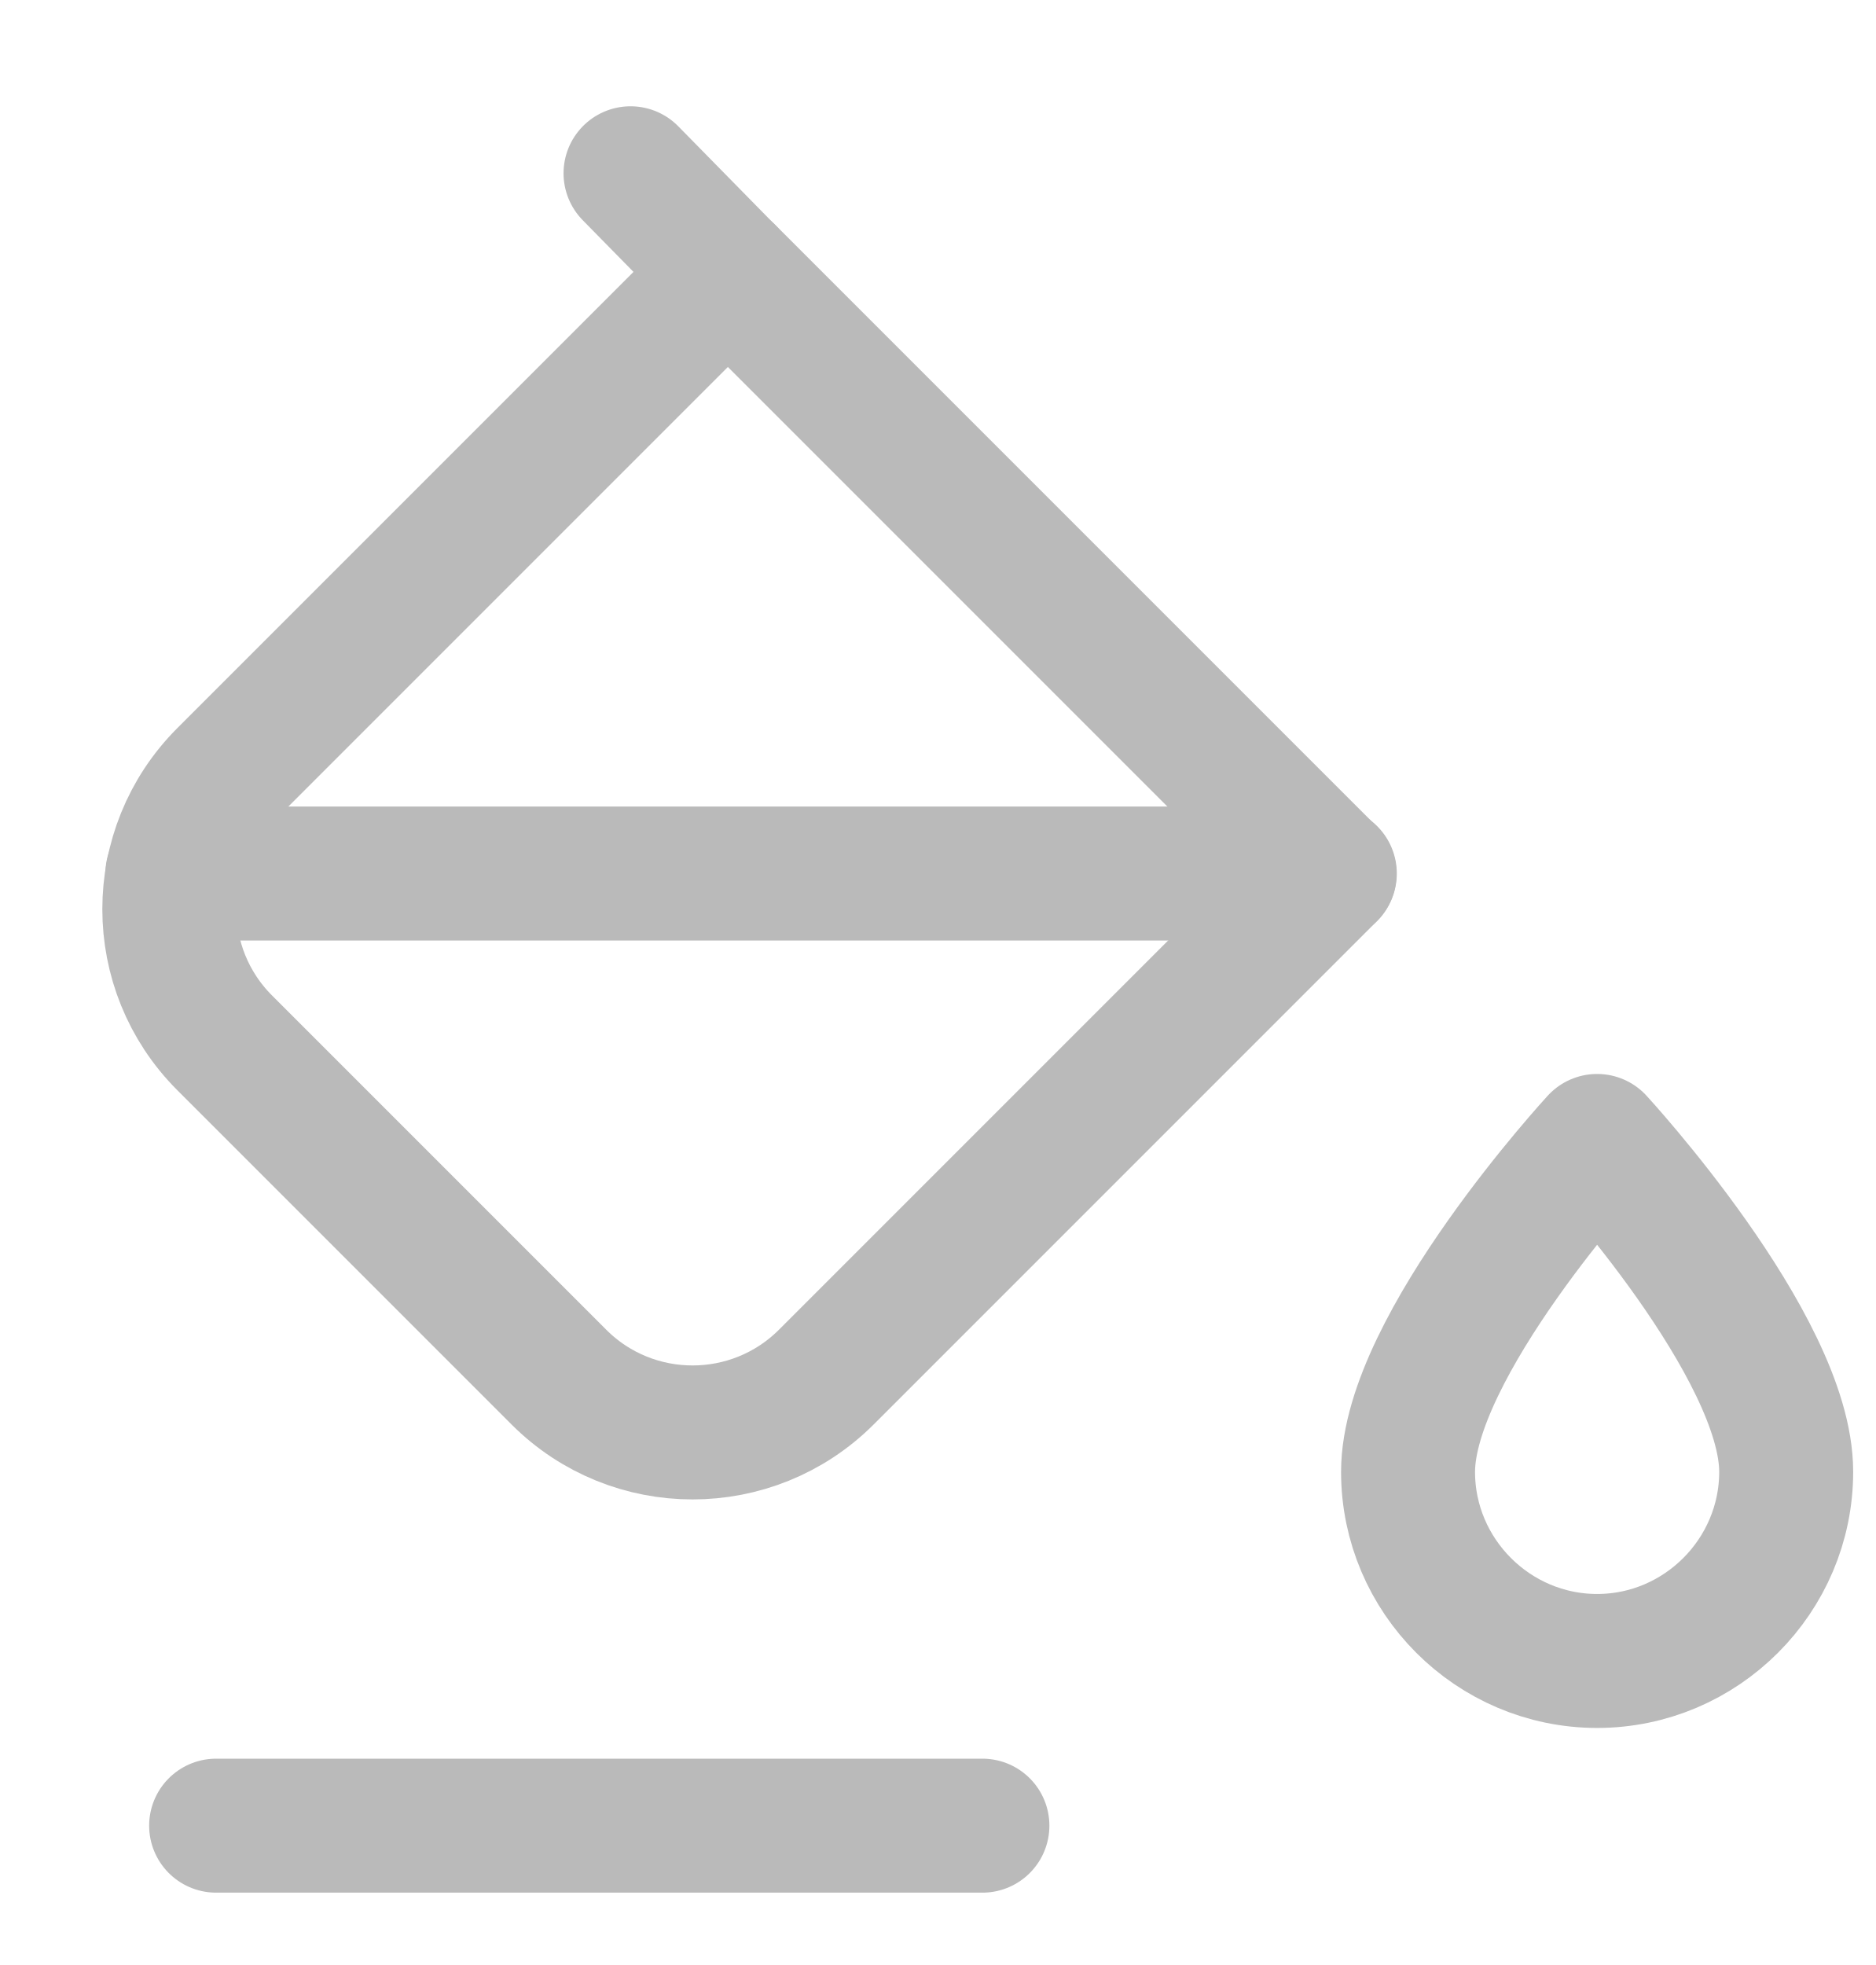
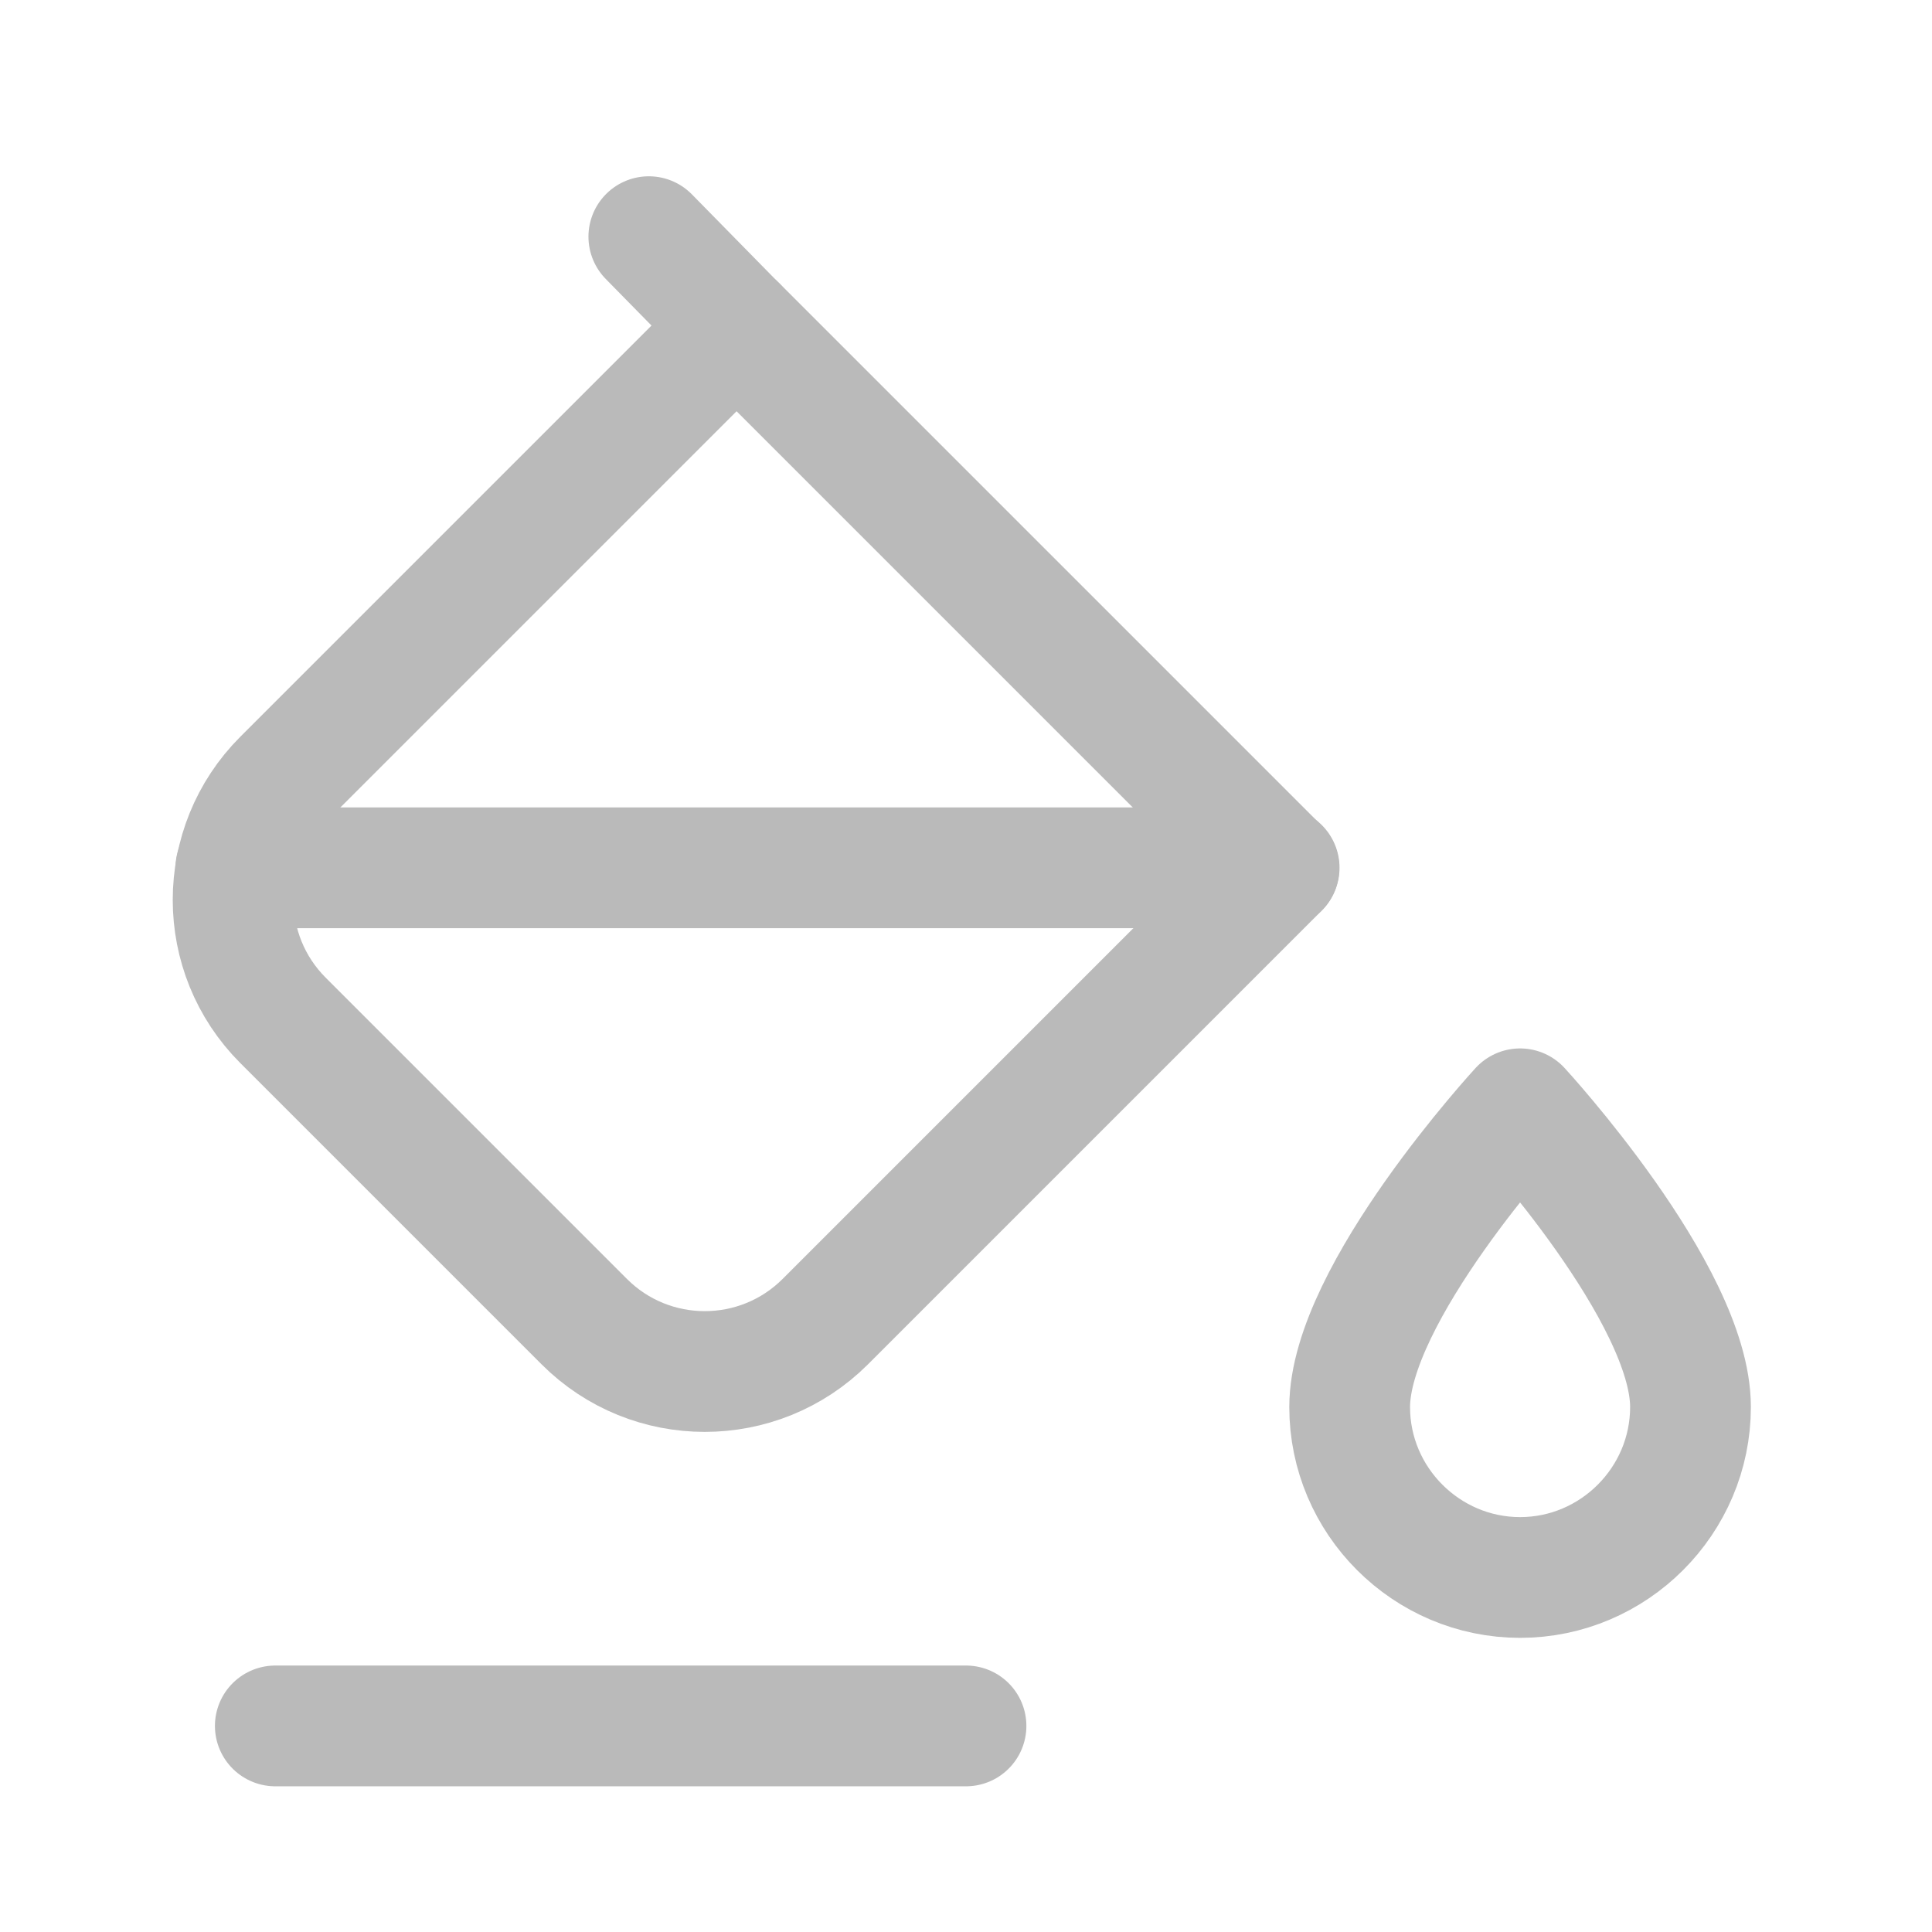
- <svg xmlns="http://www.w3.org/2000/svg" width="21px" height="22px" viewBox="0 0 21 22" version="1.1">
-   <g id="Page-1" stroke="none" stroke-width="1" fill="none" fill-rule="evenodd" stroke-linecap="round" stroke-linejoin="round">
-     <g id="Color-selection" transform="translate(-1, -1)" stroke="#BABABA" stroke-width="1.5">
-       <g id="Group" transform="translate(-0, -0)">
-         <g transform="translate(2, 2)" id="Path">
-           <path d="M5.258,14.418 L1.516,10.676 C0.689,9.849 0.689,8.509 1.516,7.682 L7.15,2.048 L13.886,8.784 L8.252,14.418 C7.425,15.244 6.084,15.244 5.258,14.418 Z" />
-           <path d="M16.883,11.774 C16.883,11.774 14.766,14.071 14.766,15.479 C14.766,16.643 15.719,17.596 16.883,17.596 C18.047,17.596 19,16.643 19,15.478 C19,14.071 16.883,11.774 16.883,11.774 L16.883,11.774 Z" />
-           <line x1="7.15" y1="2.05" x2="6.06" y2="0.94" />
-           <line x1="13.89" y1="8.78" x2="0.93" y2="8.78" />
-           <line x1="1.42" y1="19.44" x2="10" y2="19.44" />
-         </g>
+ <svg xmlns="http://www.w3.org/2000/svg" width="24px" height="24px" viewBox="0 0 24 24" version="1.1">
+   <g id="Color-selection" stroke="none" stroke-width="1" fill="none" fill-rule="evenodd">
+     <g id="Group" transform="translate(-0, -0)">
+       <g stroke-linecap="round" stroke-linejoin="round" transform="translate(2, 2)" id="Path" stroke="#BABABA" stroke-width="1.5">
+         <path d="M5.258,14.418 L1.516,10.676 C0.689,9.849 0.689,8.509 1.516,7.682 L7.15,2.048 L13.886,8.784 L8.252,14.418 C7.425,15.244 6.084,15.244 5.258,14.418 Z" />
+         <path d="M16.883,11.774 C16.883,11.774 14.766,14.071 14.766,15.479 C14.766,16.643 15.719,17.596 16.883,17.596 C18.047,17.596 19,16.643 19,15.478 C19,14.071 16.883,11.774 16.883,11.774 L16.883,11.774 Z" />
+         <line x1="7.15" y1="2.05" x2="6.06" y2="0.94" />
+         <line x1="13.89" y1="8.78" x2="0.93" y2="8.78" />
+         <line x1="1.42" y1="19.44" x2="10" y2="19.44" />
      </g>
+       <polygon id="Path" points="0 0 24 0 24 24 0 24" />
    </g>
  </g>
</svg>
